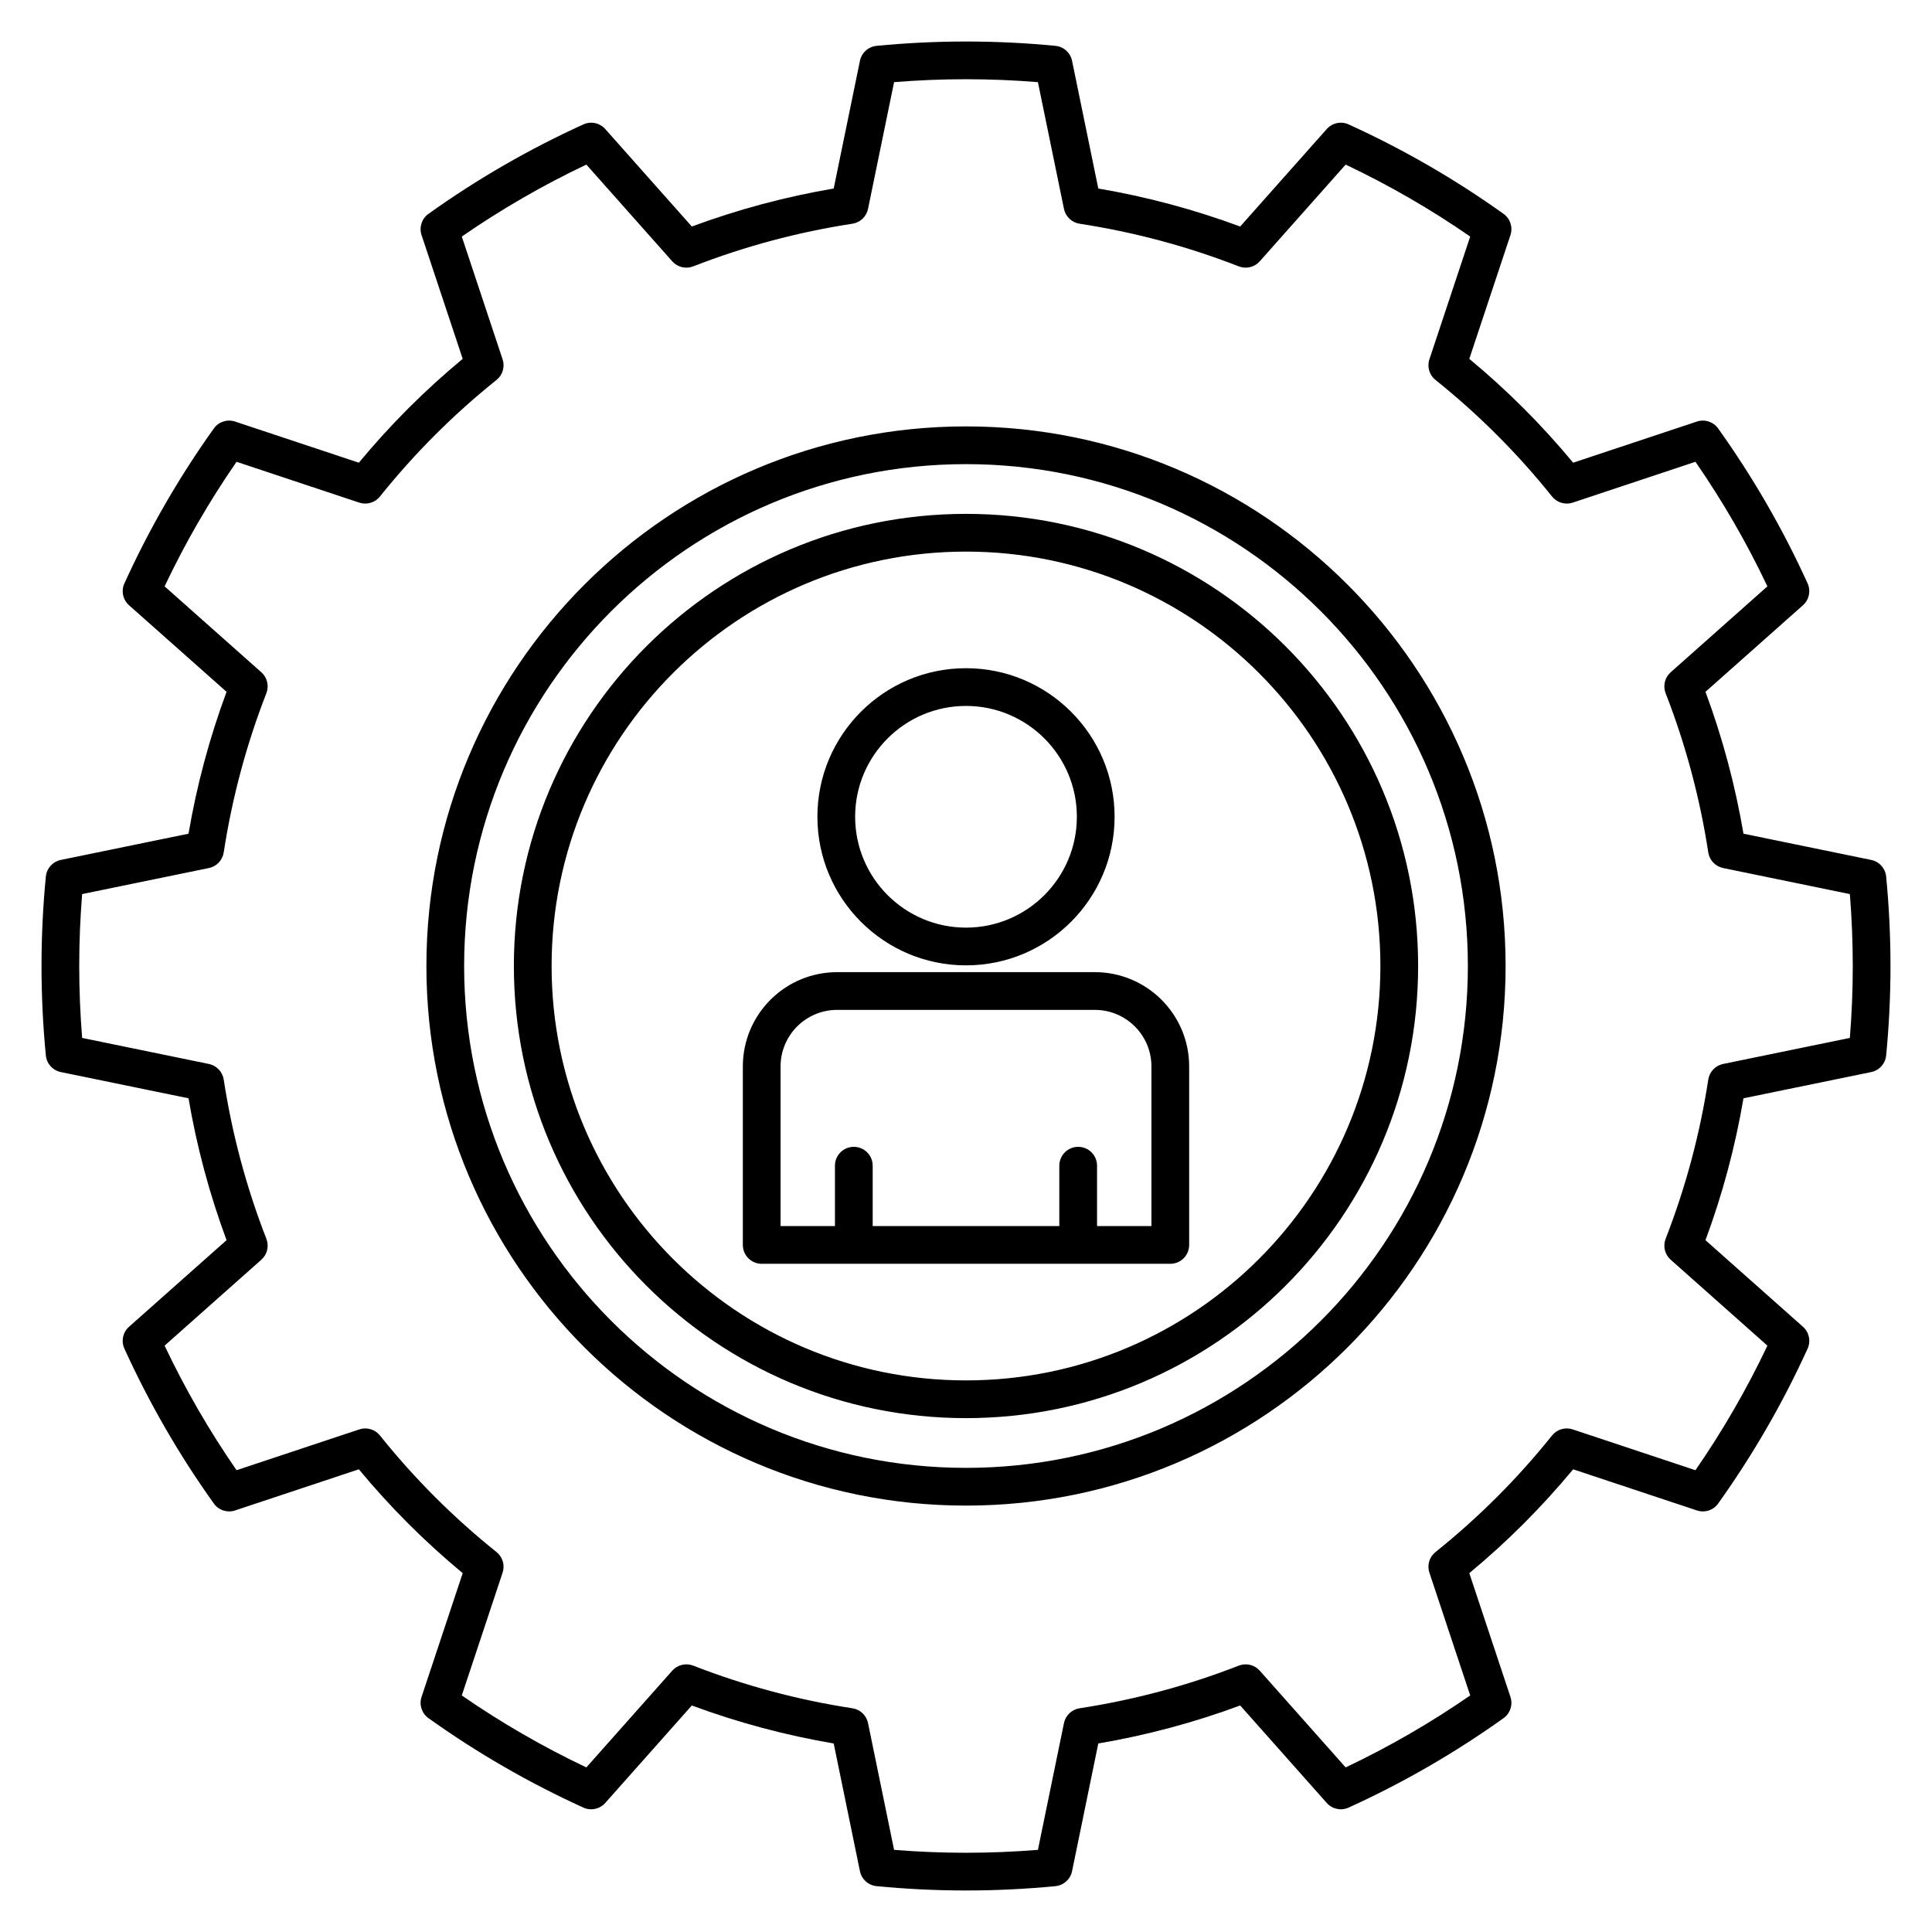
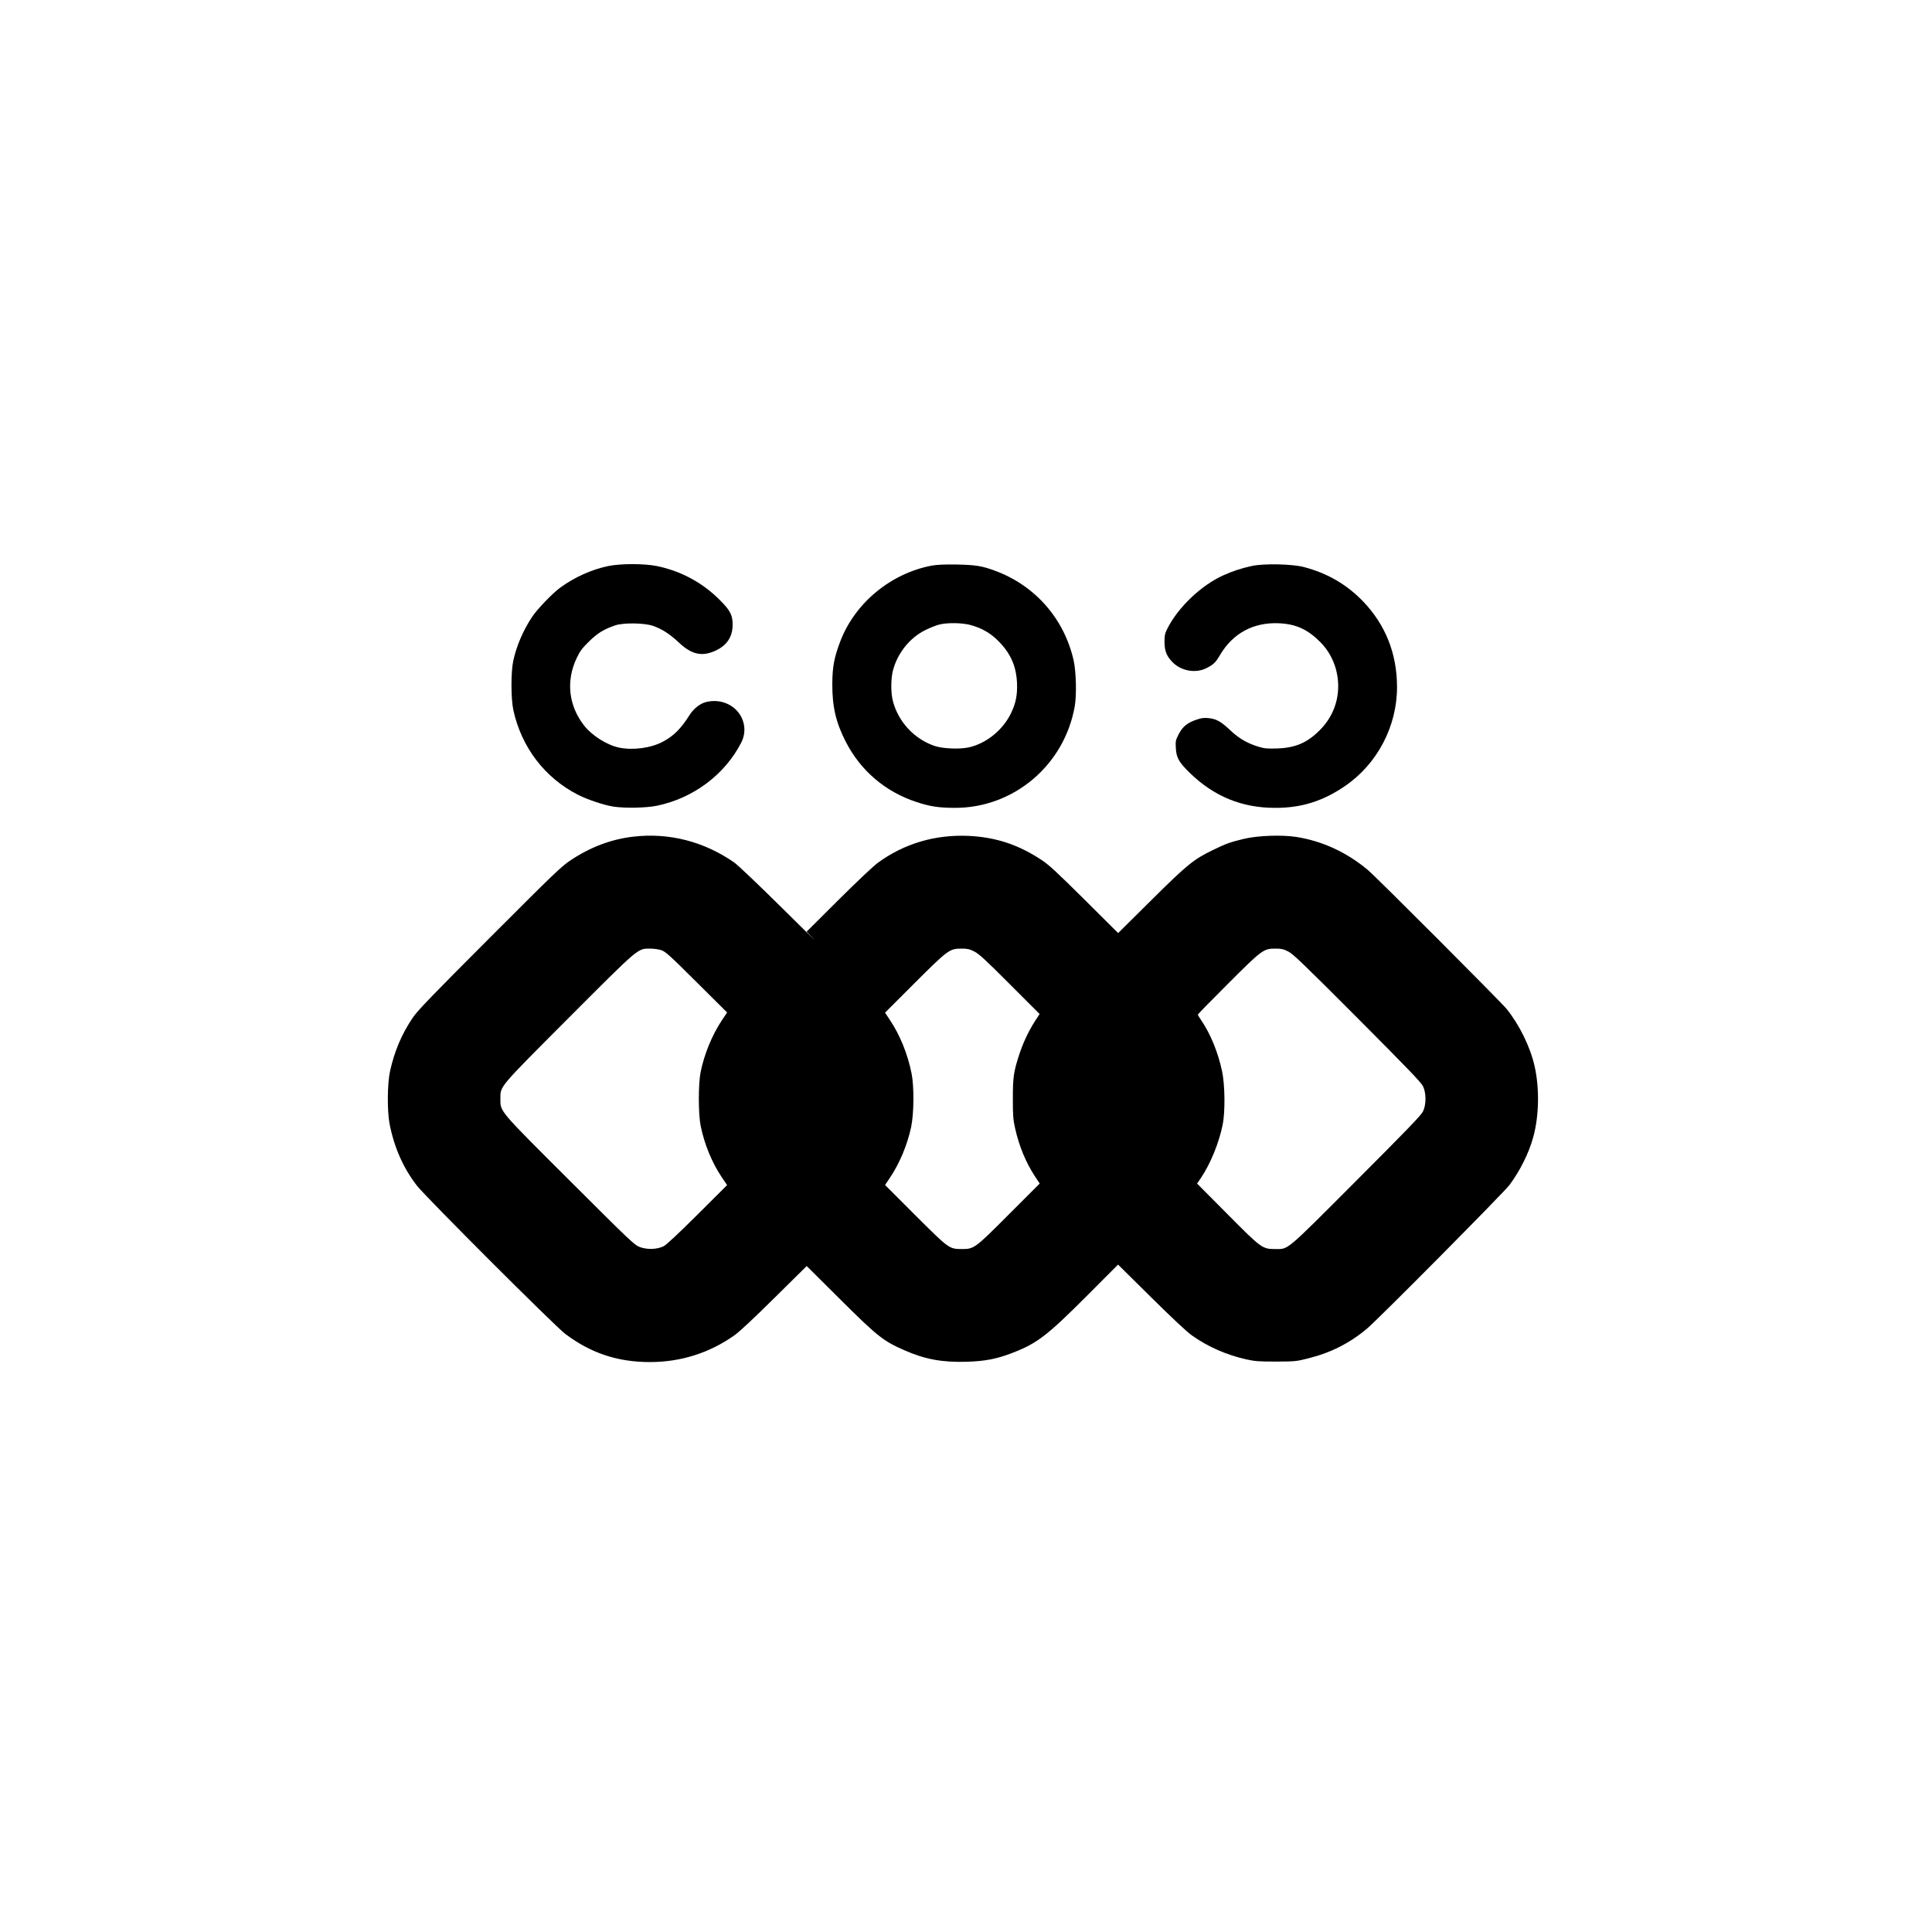
- <svg xmlns="http://www.w3.org/2000/svg" width="100%" height="100%" viewBox="0 0 512 512" version="1.1" xml:space="preserve" style="fill-rule:evenodd;clip-rule:evenodd;stroke-linejoin:round;stroke-miterlimit:2;">
-   <g transform="matrix(1,0,0,1,-1124,-2810)">
-     <g id="Icons">
-       <path d="M1408.11,2826.12C1407.67,2823.97 1405.88,2822.36 1403.69,2822.15C1387.93,2820.62 1372.07,2820.62 1356.31,2822.15C1354.12,2822.36 1352.33,2823.97 1351.89,2826.12L1344.94,2859.96C1332.12,2862.14 1319.54,2865.51 1307.34,2870.03C1307.34,2870.03 1284.4,2844.2 1284.4,2844.2C1282.95,2842.56 1280.59,2842.06 1278.6,2842.97C1264.18,2849.53 1250.44,2857.46 1237.55,2866.67C1235.77,2867.94 1235.02,2870.23 1235.72,2872.31L1246.62,2905.1C1236.61,2913.39 1227.39,2922.61 1219.1,2932.62C1219.1,2932.62 1186.31,2921.72 1186.31,2921.72C1184.23,2921.02 1181.94,2921.77 1180.67,2923.55C1171.46,2936.44 1163.53,2950.18 1156.97,2964.6C1156.06,2966.59 1156.56,2968.95 1158.2,2970.4L1184.04,2993.34C1179.52,3005.53 1176.14,3018.12 1173.96,3030.94C1173.96,3030.94 1140.12,3037.89 1140.12,3037.89C1137.97,3038.33 1136.36,3040.12 1136.15,3042.3C1134.62,3058.07 1134.62,3073.93 1136.15,3089.7C1136.36,3091.88 1137.97,3093.67 1140.12,3094.11L1173.96,3101.06C1176.14,3113.88 1179.52,3126.47 1184.04,3138.66C1184.04,3138.66 1158.2,3161.6 1158.2,3161.6C1156.56,3163.05 1156.06,3165.41 1156.97,3167.41C1163.53,3181.82 1171.46,3195.56 1180.67,3208.45C1181.94,3210.23 1184.23,3210.98 1186.31,3210.28L1219.1,3199.38C1227.39,3209.39 1236.61,3218.61 1246.62,3226.9C1246.62,3226.9 1235.72,3259.69 1235.72,3259.69C1235.02,3261.77 1235.77,3264.06 1237.55,3265.33C1250.44,3274.54 1264.18,3282.47 1278.6,3289.03C1280.59,3289.94 1282.95,3289.44 1284.4,3287.8L1307.34,3261.97C1319.54,3266.49 1332.12,3269.86 1344.94,3272.04C1344.94,3272.04 1351.89,3305.88 1351.89,3305.88C1352.33,3308.03 1354.12,3309.64 1356.31,3309.85C1372.07,3311.38 1387.93,3311.38 1403.69,3309.85C1405.88,3309.64 1407.67,3308.03 1408.11,3305.88L1415.06,3272.04C1427.88,3269.86 1440.46,3266.49 1452.66,3261.97C1452.66,3261.97 1475.6,3287.8 1475.6,3287.8C1477.05,3289.44 1479.41,3289.94 1481.4,3289.03C1495.82,3282.47 1509.56,3274.54 1522.45,3265.33C1524.23,3264.06 1524.98,3261.77 1524.28,3259.69L1513.38,3226.9C1523.39,3218.61 1532.61,3209.39 1540.9,3199.38C1540.9,3199.38 1573.69,3210.28 1573.69,3210.28C1575.77,3210.98 1578.06,3210.23 1579.33,3208.45C1588.54,3195.56 1596.48,3181.82 1603.03,3167.41C1603.94,3165.41 1603.44,3163.05 1601.8,3161.6L1575.97,3138.66C1580.49,3126.47 1583.86,3113.88 1586.04,3101.06C1586.04,3101.06 1619.88,3094.11 1619.88,3094.11C1622.03,3093.67 1623.64,3091.88 1623.85,3089.7C1625.38,3073.93 1625.38,3058.07 1623.85,3042.3C1623.64,3040.12 1622.03,3038.33 1619.88,3037.89L1586.04,3030.94C1583.86,3018.12 1580.49,3005.53 1575.97,2993.34C1575.97,2993.34 1601.8,2970.4 1601.8,2970.4C1603.44,2968.95 1603.94,2966.59 1603.03,2964.6C1596.48,2950.18 1588.54,2936.44 1579.33,2923.55C1578.06,2921.77 1575.77,2921.02 1573.69,2921.72L1540.9,2932.62C1532.61,2922.61 1523.39,2913.39 1513.38,2905.1C1513.38,2905.1 1524.28,2872.31 1524.28,2872.31C1524.98,2870.23 1524.23,2867.94 1522.45,2866.67C1509.56,2857.46 1495.82,2849.53 1481.4,2842.97C1479.41,2842.06 1477.05,2842.56 1475.6,2844.2L1452.66,2870.03C1440.46,2865.51 1427.88,2862.14 1415.06,2859.96C1415.06,2859.96 1408.11,2826.12 1408.11,2826.12ZM1399.06,2831.77L1405.96,2865.35C1406.38,2867.4 1408.03,2868.97 1410.1,2869.29C1424.54,2871.5 1438.68,2875.29 1452.29,2880.59C1454.24,2881.35 1456.45,2880.82 1457.84,2879.26L1480.61,2853.62C1492.11,2859.07 1503.15,2865.45 1513.62,2872.69C1513.62,2872.69 1502.81,2905.22 1502.81,2905.22C1502.14,2907.2 1502.79,2909.39 1504.42,2910.69C1515.82,2919.82 1526.18,2930.18 1535.31,2941.58C1536.61,2943.21 1538.8,2943.86 1540.79,2943.2L1573.31,2932.38C1580.55,2942.85 1586.93,2953.89 1592.38,2965.39C1592.38,2965.39 1566.75,2988.16 1566.75,2988.16C1565.18,2989.55 1564.65,2991.76 1565.41,2993.71C1570.71,3007.32 1574.5,3021.47 1576.71,3035.9C1577.03,3037.97 1578.6,3039.62 1580.65,3040.04L1614.23,3046.94C1615.26,3059.62 1615.26,3072.38 1614.23,3085.06C1614.23,3085.06 1580.65,3091.96 1580.65,3091.96C1578.6,3092.38 1577.03,3094.03 1576.71,3096.1C1574.5,3110.53 1570.71,3124.68 1565.41,3138.29C1564.65,3140.24 1565.18,3142.45 1566.75,3143.84L1592.38,3166.61C1586.93,3178.11 1580.55,3189.15 1573.31,3199.62C1573.31,3199.62 1540.79,3188.81 1540.79,3188.81C1538.8,3188.14 1536.61,3188.79 1535.31,3190.42C1526.18,3201.82 1515.82,3212.18 1504.42,3221.31C1502.79,3222.61 1502.14,3224.8 1502.81,3226.78L1513.62,3259.31C1503.15,3266.55 1492.11,3272.93 1480.61,3278.38C1480.61,3278.38 1457.84,3252.74 1457.84,3252.74C1456.45,3251.18 1454.24,3250.65 1452.29,3251.41C1438.68,3256.71 1424.54,3260.5 1410.1,3262.71C1408.03,3263.03 1406.38,3264.6 1405.96,3266.65L1399.06,3300.23C1386.38,3301.26 1373.62,3301.26 1360.94,3300.23C1360.94,3300.23 1354.04,3266.65 1354.04,3266.65C1353.62,3264.6 1351.97,3263.03 1349.9,3262.71C1335.46,3260.5 1321.32,3256.71 1307.71,3251.41C1305.76,3250.65 1303.55,3251.18 1302.16,3252.74L1279.39,3278.38C1267.89,3272.93 1256.85,3266.55 1246.38,3259.31C1246.38,3259.31 1257.19,3226.78 1257.19,3226.78C1257.86,3224.8 1257.21,3222.61 1255.58,3221.31C1244.18,3212.18 1233.82,3201.82 1224.69,3190.42C1223.39,3188.79 1221.2,3188.14 1219.21,3188.81L1186.69,3199.62C1179.45,3189.15 1173.07,3178.11 1167.62,3166.61C1167.62,3166.61 1193.26,3143.84 1193.26,3143.84C1194.82,3142.45 1195.35,3140.24 1194.59,3138.29C1189.29,3124.68 1185.5,3110.53 1183.29,3096.1C1182.97,3094.03 1181.4,3092.38 1179.35,3091.96L1145.77,3085.06C1144.74,3072.38 1144.74,3059.62 1145.77,3046.94C1145.77,3046.94 1179.35,3040.04 1179.35,3040.04C1181.4,3039.62 1182.97,3037.97 1183.29,3035.9C1185.5,3021.47 1189.29,3007.32 1194.59,2993.71C1195.35,2991.76 1194.82,2989.55 1193.26,2988.16L1167.62,2965.39C1173.07,2953.89 1179.45,2942.85 1186.69,2932.38C1186.69,2932.38 1219.21,2943.2 1219.21,2943.2C1221.2,2943.86 1223.39,2943.21 1224.69,2941.58C1233.82,2930.18 1244.18,2919.82 1255.58,2910.69C1257.21,2909.39 1257.86,2907.2 1257.19,2905.22L1246.38,2872.69C1256.85,2865.45 1267.89,2859.07 1279.39,2853.62C1279.39,2853.62 1302.16,2879.26 1302.16,2879.26C1303.55,2880.82 1305.76,2881.35 1307.71,2880.59C1321.32,2875.29 1335.46,2871.5 1349.9,2869.29C1351.97,2868.97 1353.62,2867.4 1354.04,2865.35L1360.94,2831.77C1373.62,2830.74 1386.38,2830.74 1399.06,2831.77L1399.06,2831.77ZM1380,2923C1301.08,2923 1237,2987.08 1237,3066C1237,3144.92 1301.08,3209 1380,3209C1458.92,3209 1523,3144.92 1523,3066C1523,2987.08 1458.92,2923 1380,2923ZM1380,2933C1453.4,2933 1513,2992.6 1513,3066C1513,3139.41 1453.4,3199 1380,3199C1306.6,3199 1247,3139.41 1247,3066C1247,2992.6 1306.6,2933 1380,2933ZM1380,2946.18C1313.87,2946.18 1260.18,2999.87 1260.18,3066C1260.18,3132.13 1313.87,3185.82 1380,3185.82C1446.13,3185.82 1499.82,3132.13 1499.82,3066C1499.82,2999.87 1446.13,2946.18 1380,2946.18ZM1380,2956.18C1440.61,2956.18 1489.82,3005.39 1489.82,3066C1489.82,3126.61 1440.61,3175.82 1380,3175.82C1319.39,3175.82 1270.18,3126.61 1270.18,3066C1270.18,3005.39 1319.39,2956.18 1380,2956.18ZM1439.14,3092.61C1439.14,3078.82 1427.94,3067.63 1414.15,3067.63L1345.85,3067.63C1332.06,3067.63 1320.86,3078.82 1320.86,3092.61C1320.86,3092.61 1320.86,3139.92 1320.86,3139.92C1320.86,3142.69 1323.1,3144.92 1325.86,3144.92L1434.14,3144.92C1436.9,3144.92 1439.14,3142.69 1439.14,3139.92L1439.14,3092.61ZM1414.73,3134.92L1429.14,3134.92L1429.14,3092.61C1429.14,3084.34 1422.42,3077.63 1414.15,3077.63C1414.15,3077.63 1345.85,3077.63 1345.85,3077.63C1337.58,3077.63 1330.86,3084.34 1330.86,3092.61C1330.86,3092.61 1330.86,3134.92 1330.86,3134.92L1345.27,3134.92L1345.27,3118.92C1345.27,3116.16 1347.51,3113.92 1350.27,3113.92C1353.03,3113.92 1355.27,3116.16 1355.27,3118.92L1355.27,3134.92L1404.73,3134.92L1404.73,3118.92C1404.73,3116.16 1406.97,3113.92 1409.73,3113.92C1412.49,3113.92 1414.73,3116.16 1414.73,3118.92L1414.73,3134.92ZM1380,2987.08C1358.27,2987.08 1340.62,3004.72 1340.62,3026.45C1340.62,3048.19 1358.27,3065.83 1380,3065.83C1401.73,3065.83 1419.38,3048.19 1419.38,3026.45C1419.38,3004.72 1401.73,2987.08 1380,2987.08ZM1380,2997.08C1396.21,2997.08 1409.38,3010.24 1409.38,3026.45C1409.38,3042.67 1396.21,3055.83 1380,3055.83C1363.79,3055.83 1350.62,3042.67 1350.62,3026.45C1350.62,3010.24 1363.79,2997.08 1380,2997.08Z" />
-     </g>
+ <svg xmlns="http://www.w3.org/2000/svg" version="1.0" width="2000pt" height="2000pt" viewBox="0 0 2000 2000" preserveAspectRatio="xMidYMid meet">
+   <g transform="translate(0,2000) scale(0.1,-0.1)" fill="#000000" stroke="none">
+     <path d="M6295 14140 c-174 -37 -345 -114 -494 -222 -82 -60 -239 -223 -292 -303 -94 -141 -163 -303 -196 -457 -25 -118 -24 -391 1 -508 84 -386 326 -703 672 -879 100 -50 264 -105 364 -121 120 -18 339 -14 450 9 377 78 702 321 873 653 43 83 44 177 4 260 -66 134 -222 200 -374 159 -57 -16 -121 -66 -160 -126 -95 -150 -167 -222 -281 -283 -123 -66 -310 -91 -454 -61 -124 26 -280 124 -361 228 -162 206 -190 464 -76 701 33 70 55 99 127 170 89 87 154 127 273 167 84 28 301 25 389 -6 94 -33 173 -84 267 -172 132 -125 240 -149 379 -85 118 54 177 142 178 266 1 99 -23 148 -123 249 -181 186 -408 309 -660 361 -134 27 -376 27 -506 0z" />
+     <path d="M9646 14145 c-423 -80 -792 -384 -945 -778 -66 -172 -84 -269 -85 -447 -1 -238 38 -401 140 -600 156 -302 411 -518 736 -624 138 -45 226 -58 388 -59 613 -3 1139 442 1246 1053 20 116 14 355 -11 470 -96 431 -396 776 -810 930 -136 51 -204 62 -395 66 -134 2 -207 -1 -264 -11z m404 -616 c113 -31 204 -83 284 -164 127 -127 186 -259 194 -435 5 -125 -12 -210 -63 -315 -84 -172 -252 -309 -432 -351 -96 -22 -275 -15 -361 15 -208 72 -372 248 -428 461 -23 84 -23 234 0 320 47 180 175 339 336 418 47 23 110 48 140 56 85 22 241 20 330 -5z" />
+     <path d="M12958 14141 c-109 -24 -201 -54 -297 -98 -225 -102 -460 -325 -573 -543 -29 -58 -33 -74 -33 -145 0 -93 22 -148 83 -210 90 -92 241 -118 352 -61 73 37 94 58 140 136 132 224 346 340 609 328 176 -8 296 -62 427 -193 120 -120 187 -285 187 -460 -1 -172 -66 -327 -188 -451 -131 -132 -252 -185 -442 -192 -106 -3 -133 -1 -195 18 -116 35 -205 87 -293 171 -94 89 -143 117 -223 125 -46 5 -74 2 -126 -16 -93 -31 -144 -72 -184 -150 -31 -60 -34 -71 -30 -140 5 -104 31 -150 147 -263 249 -242 538 -360 881 -360 270 -1 494 69 722 225 336 229 541 620 540 1028 -1 345 -119 641 -351 884 -169 175 -369 292 -613 356 -122 32 -416 38 -540 11z" />
+     <path d="M6556 11339 c-225 -26 -440 -106 -644 -241 -99 -65 -165 -128 -843 -807 -614 -615 -745 -751 -796 -826 -116 -172 -189 -346 -235 -552 -29 -131 -31 -412 -5 -548 48 -245 142 -457 283 -639 92 -118 1424 -1450 1534 -1533 264 -200 543 -293 877 -293 321 0 617 94 876 277 52 37 203 178 415 388 l333 329 332 -330 c399 -398 460 -446 680 -542 213 -94 391 -126 642 -119 197 6 318 30 486 96 249 98 350 176 759 585 l324 325 341 -337 c215 -213 370 -358 422 -395 165 -118 359 -203 564 -249 91 -20 130 -23 309 -23 197 1 210 2 332 33 233 58 429 157 608 307 118 99 1420 1412 1477 1489 110 150 198 325 244 491 62 221 67 512 14 743 -46 199 -156 422 -288 587 -60 74 -1350 1366 -1437 1439 -220 184 -470 299 -740 342 -150 23 -395 15 -540 -19 -146 -35 -188 -50 -325 -117 -199 -96 -265 -150 -640 -522 l-340 -337 -350 348 c-286 284 -367 359 -445 410 -239 158 -474 235 -755 248 -346 15 -666 -80 -938 -279 -48 -35 -219 -197 -409 -386 l-328 -327 73 -75 c39 -41 -115 110 -343 336 -228 226 -444 431 -480 456 -312 217 -674 310 -1044 267z m290 -1175 c43 -15 86 -53 365 -331 l316 -314 -54 -81 c-101 -152 -182 -348 -220 -535 -25 -124 -25 -432 0 -557 39 -192 117 -381 219 -533 l55 -81 -306 -305 c-204 -203 -321 -312 -351 -328 -67 -33 -168 -37 -245 -9 -57 21 -88 50 -723 684 -743 741 -722 716 -722 850 0 135 -26 104 708 840 734 735 711 716 843 716 36 0 88 -7 115 -16z m3240 -14 c48 -24 116 -86 367 -338 l309 -309 -45 -69 c-69 -107 -126 -228 -167 -354 -57 -176 -65 -230 -65 -455 0 -173 3 -214 23 -304 42 -188 113 -359 210 -505 l45 -68 -314 -314 c-359 -360 -365 -364 -493 -364 -131 1 -131 1 -483 352 l-311 311 48 71 c102 151 182 342 222 529 29 136 32 416 5 552 -40 203 -121 402 -226 558 l-49 74 306 306 c348 347 361 357 488 357 59 0 81 -5 130 -30z m3250 0 c50 -25 156 -127 715 -687 519 -521 661 -668 680 -708 34 -71 34 -189 0 -260 -19 -40 -161 -187 -690 -717 -742 -743 -700 -708 -839 -708 -135 0 -143 6 -498 364 l-312 314 40 58 c99 147 187 363 225 551 27 133 24 413 -6 553 -40 191 -119 385 -212 522 -22 31 -39 61 -39 65 0 4 141 149 313 320 354 354 366 363 493 363 59 0 81 -5 130 -30z" />
  </g>
</svg>
